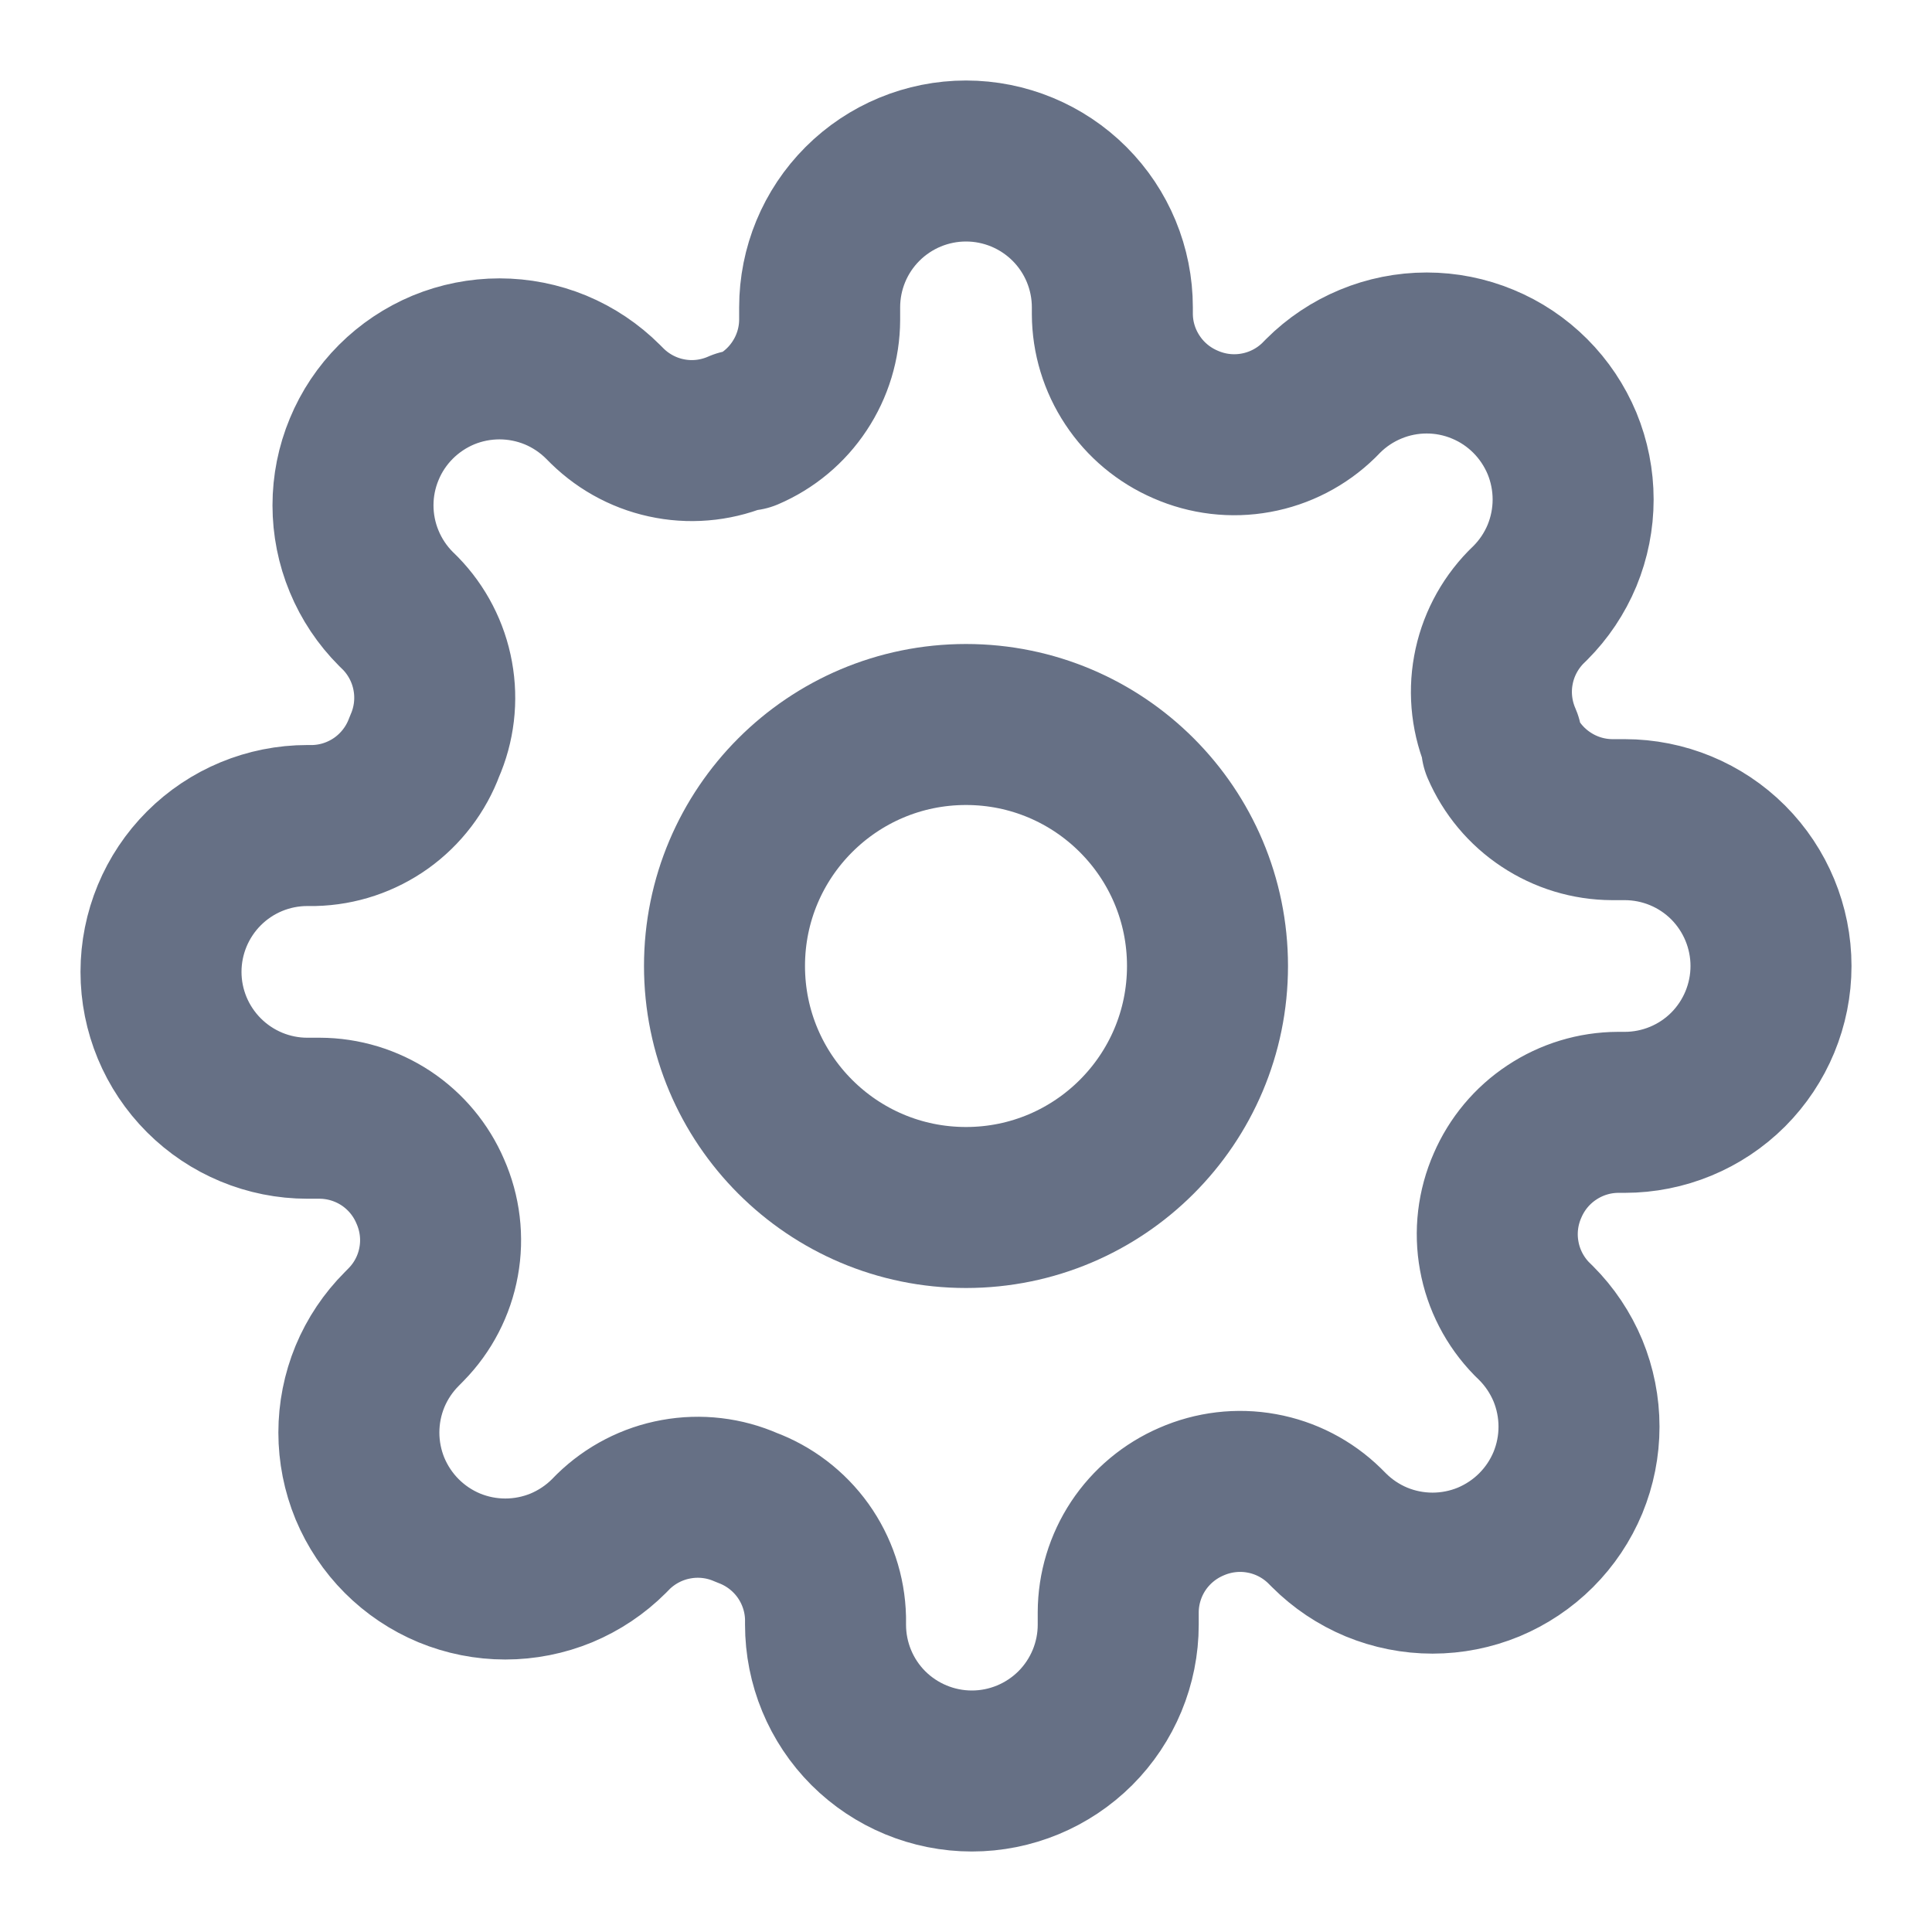
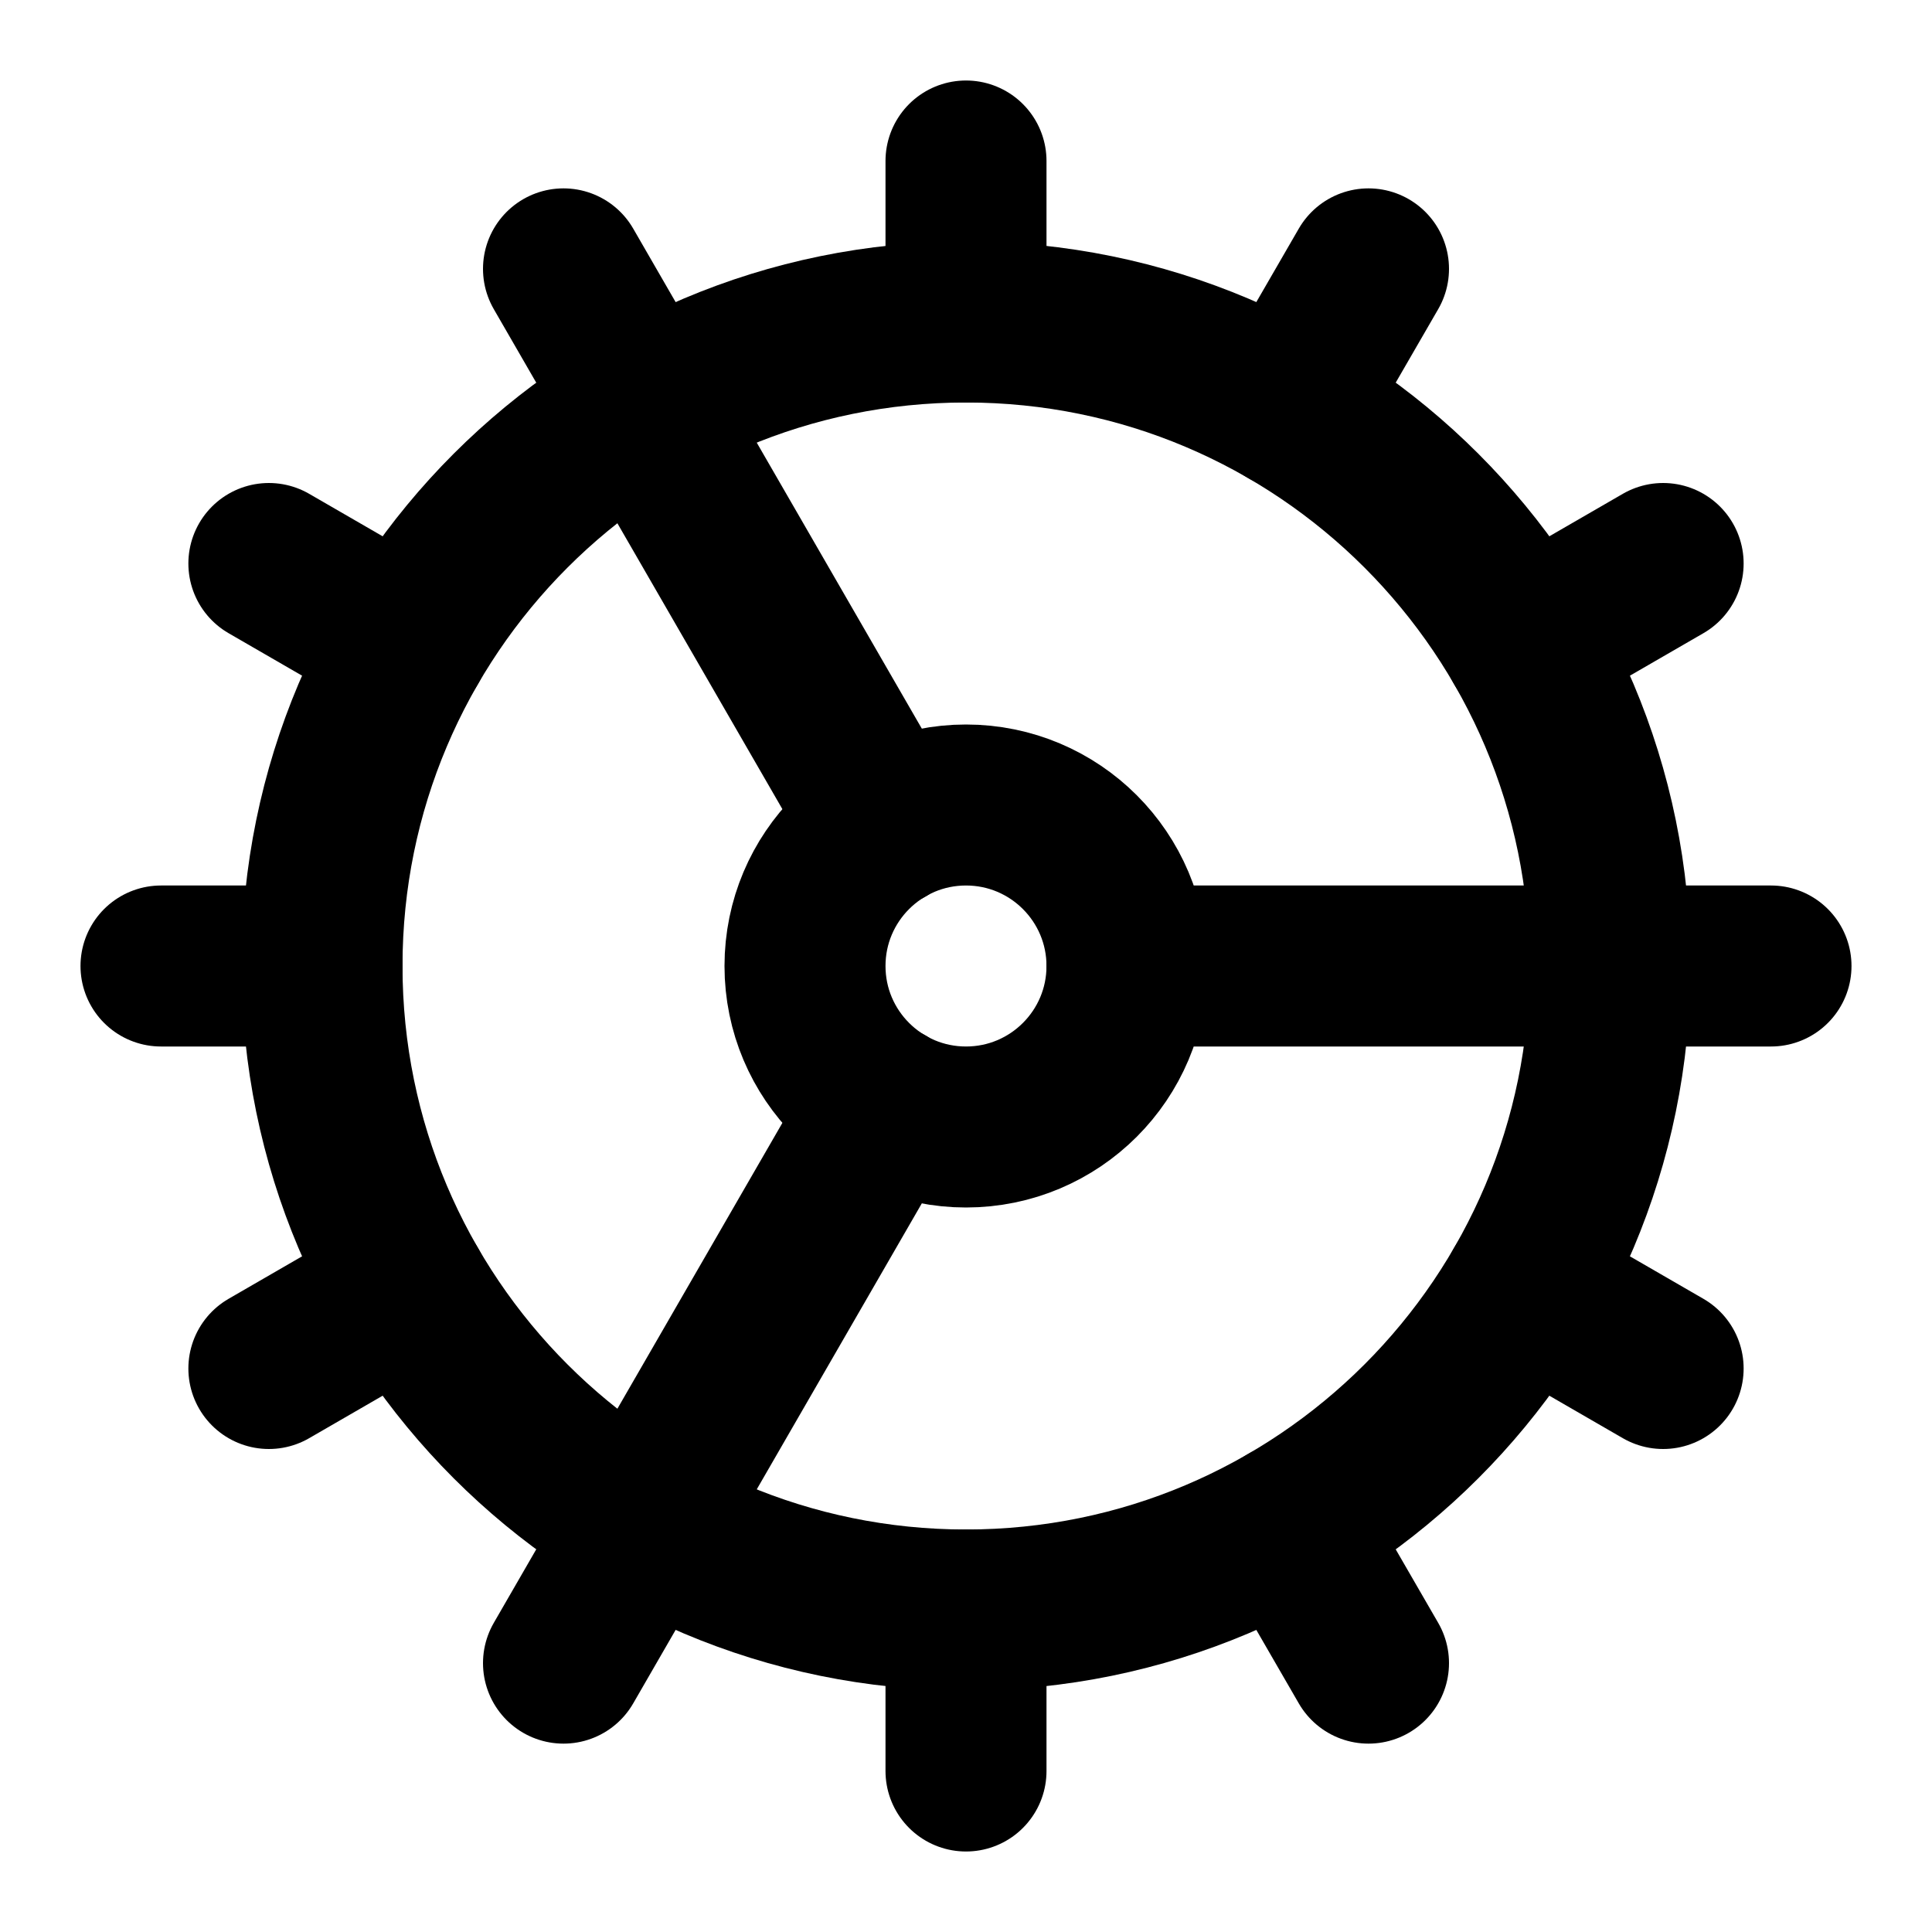
- <svg xmlns="http://www.w3.org/2000/svg" width="24" height="24" viewBox="0 0 24 24" fill="none">
-   <path d="M12 15C13.657 15 15 13.657 15 12C15 10.343 13.657 9 12 9C10.343 9 9 10.343 9 12C9 13.657 10.343 15 12 15Z" stroke="#667085" stroke-width="2" stroke-linecap="round" stroke-linejoin="round" />
-   <path d="M18.727 14.727C18.606 15.002 18.57 15.306 18.624 15.601C18.677 15.895 18.818 16.168 19.027 16.382L19.082 16.436C19.251 16.605 19.385 16.806 19.477 17.026C19.568 17.247 19.615 17.484 19.615 17.723C19.615 17.962 19.568 18.198 19.477 18.419C19.385 18.64 19.251 18.84 19.082 19.009C18.913 19.178 18.712 19.312 18.492 19.404C18.271 19.495 18.034 19.542 17.796 19.542C17.556 19.542 17.32 19.495 17.099 19.404C16.878 19.312 16.678 19.178 16.509 19.009L16.454 18.954C16.24 18.745 15.968 18.604 15.673 18.551C15.378 18.497 15.074 18.534 14.8 18.654C14.531 18.77 14.302 18.961 14.14 19.205C13.979 19.449 13.892 19.735 13.891 20.027V20.182C13.891 20.664 13.699 21.127 13.358 21.468C13.017 21.808 12.555 22 12.073 22C11.591 22 11.128 21.808 10.787 21.468C10.446 21.127 10.255 20.664 10.255 20.182V20.1C10.248 19.799 10.15 19.507 9.975 19.262C9.8 19.018 9.555 18.831 9.273 18.727C8.999 18.606 8.694 18.57 8.399 18.624C8.105 18.677 7.832 18.818 7.618 19.027L7.564 19.082C7.395 19.251 7.194 19.385 6.974 19.477C6.753 19.568 6.516 19.615 6.277 19.615C6.038 19.615 5.802 19.568 5.581 19.477C5.36 19.385 5.16 19.251 4.991 19.082C4.822 18.913 4.688 18.712 4.596 18.492C4.505 18.271 4.458 18.034 4.458 17.796C4.458 17.556 4.505 17.32 4.596 17.099C4.688 16.878 4.822 16.678 4.991 16.509L5.045 16.454C5.255 16.24 5.396 15.968 5.449 15.673C5.503 15.378 5.466 15.074 5.345 14.8C5.23 14.531 5.039 14.302 4.795 14.14C4.551 13.979 4.265 13.892 3.973 13.891H3.818C3.336 13.891 2.874 13.699 2.533 13.358C2.192 13.017 2 12.555 2 12.073C2 11.591 2.192 11.128 2.533 10.787C2.874 10.446 3.336 10.255 3.818 10.255H3.9C4.201 10.248 4.493 10.15 4.738 9.975C4.982 9.8 5.169 9.555 5.273 9.273C5.394 8.999 5.43 8.694 5.376 8.399C5.323 8.105 5.182 7.832 4.973 7.618L4.918 7.564C4.749 7.395 4.615 7.194 4.524 6.974C4.432 6.753 4.385 6.516 4.385 6.277C4.385 6.038 4.432 5.802 4.524 5.581C4.615 5.36 4.749 5.16 4.918 4.991C5.087 4.822 5.288 4.688 5.508 4.596C5.729 4.505 5.966 4.458 6.205 4.458C6.443 4.458 6.68 4.505 6.901 4.596C7.122 4.688 7.322 4.822 7.491 4.991L7.545 5.045C7.76 5.255 8.032 5.396 8.327 5.449C8.622 5.503 8.926 5.466 9.2 5.345H9.273C9.542 5.23 9.771 5.039 9.932 4.795C10.094 4.551 10.181 4.265 10.182 3.973V3.818C10.182 3.336 10.373 2.874 10.714 2.533C11.055 2.192 11.518 2 12 2C12.482 2 12.945 2.192 13.286 2.533C13.627 2.874 13.818 3.336 13.818 3.818V3.9C13.819 4.193 13.906 4.478 14.068 4.722C14.229 4.966 14.458 5.157 14.727 5.273C15.002 5.394 15.306 5.43 15.601 5.376C15.895 5.323 16.168 5.182 16.382 4.973L16.436 4.918C16.605 4.749 16.806 4.615 17.026 4.524C17.247 4.432 17.484 4.385 17.723 4.385C17.962 4.385 18.198 4.432 18.419 4.524C18.64 4.615 18.84 4.749 19.009 4.918C19.178 5.087 19.312 5.288 19.404 5.508C19.495 5.729 19.542 5.966 19.542 6.205C19.542 6.443 19.495 6.68 19.404 6.901C19.312 7.122 19.178 7.322 19.009 7.491L18.954 7.545C18.745 7.76 18.604 8.032 18.551 8.327C18.497 8.622 18.534 8.926 18.654 9.2V9.273C18.77 9.542 18.961 9.771 19.205 9.932C19.449 10.094 19.735 10.181 20.027 10.182H20.182C20.664 10.182 21.127 10.373 21.468 10.714C21.808 11.055 22 11.518 22 12C22 12.482 21.808 12.945 21.468 13.286C21.127 13.627 20.664 13.818 20.182 13.818H20.1C19.808 13.819 19.522 13.906 19.278 14.068C19.034 14.229 18.843 14.458 18.727 14.727Z" stroke="#667085" stroke-width="2" stroke-linecap="round" stroke-linejoin="round" />
+ <svg xmlns="http://www.w3.org/2000/svg" width="24" height="24" viewBox="0 0 24 24" fill="none" stroke="black" stroke-width="2" stroke-linecap="round" stroke-linejoin="round">
+   <path d="M11 10.27 7 3.34" />
+   <path d="m11 13.73-4 6.93" />
+   <path d="M12 22v-2" />
+   <path d="M12 2v2" />
+   <path d="M14 12h8" />
+   <path d="m17 20.66-1-1.73" />
+   <path d="m17 3.34-1 1.73" />
+   <path d="M2 12h2" />
+   <path d="m20.66 17-1.73-1" />
+   <path d="m20.66 7-1.73 1" />
+   <path d="m3.34 17 1.73-1" />
+   <path d="m3.34 7 1.73 1" />
+   <circle cx="12" cy="12" r="2" />
+   <circle cx="12" cy="12" r="8" />
</svg>
